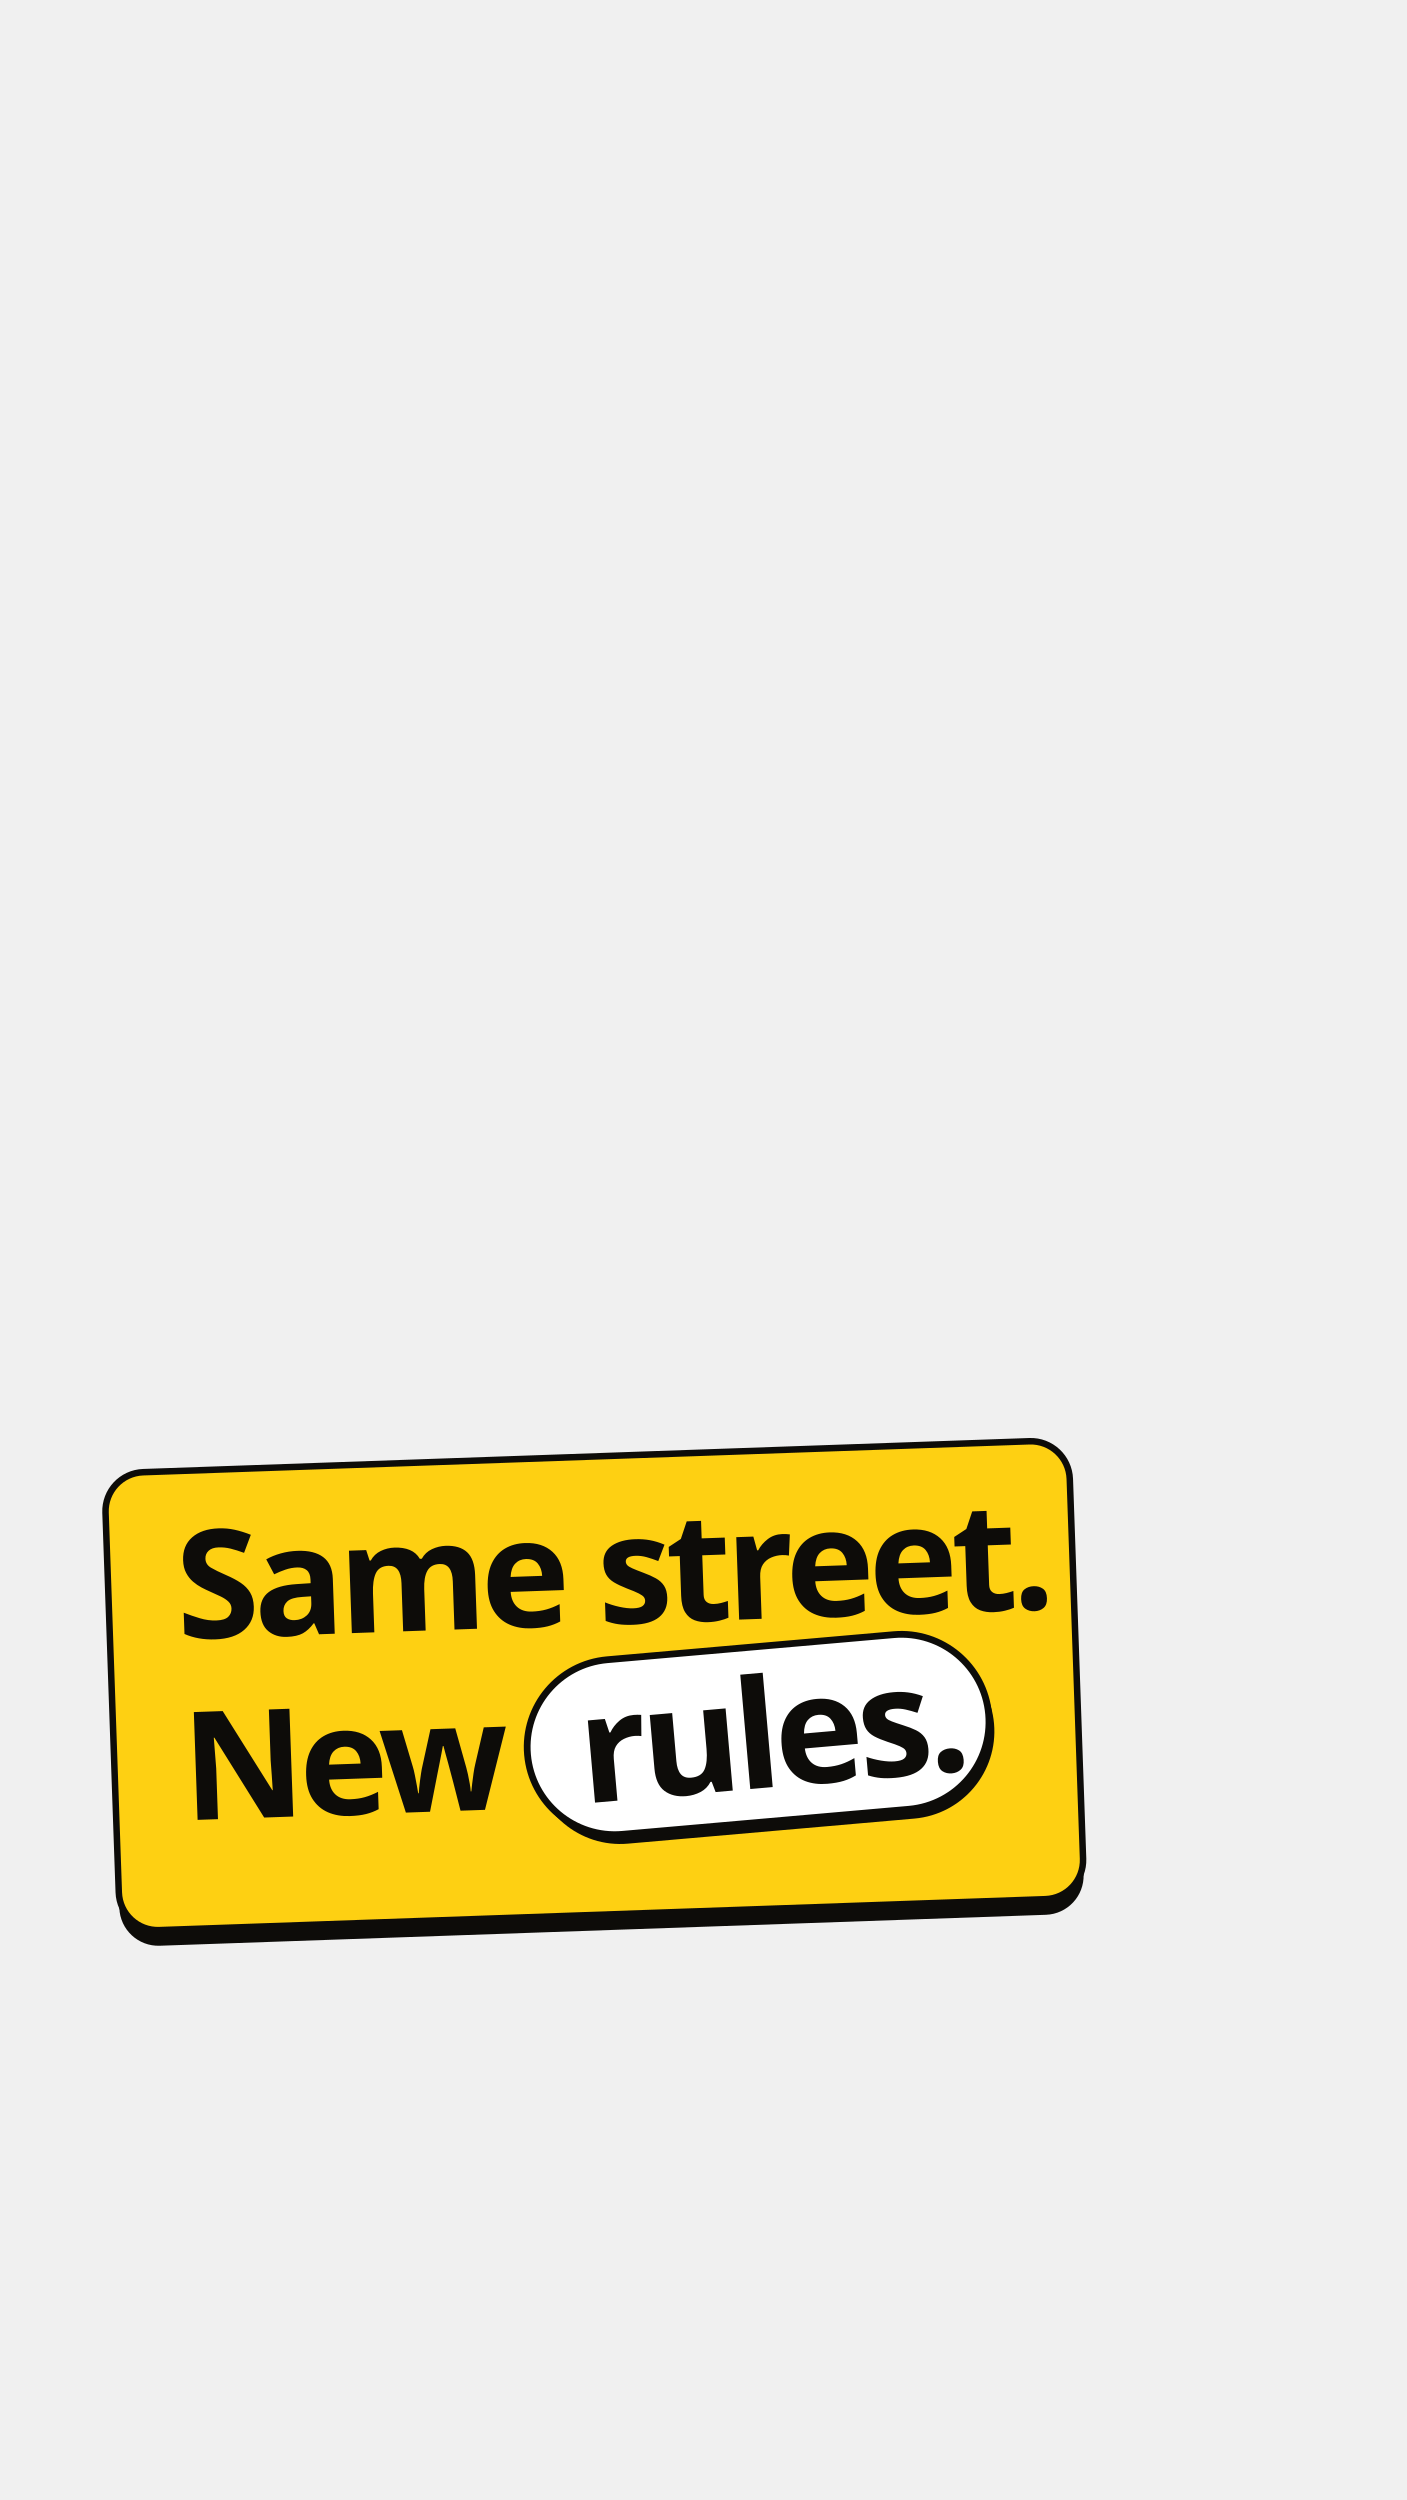
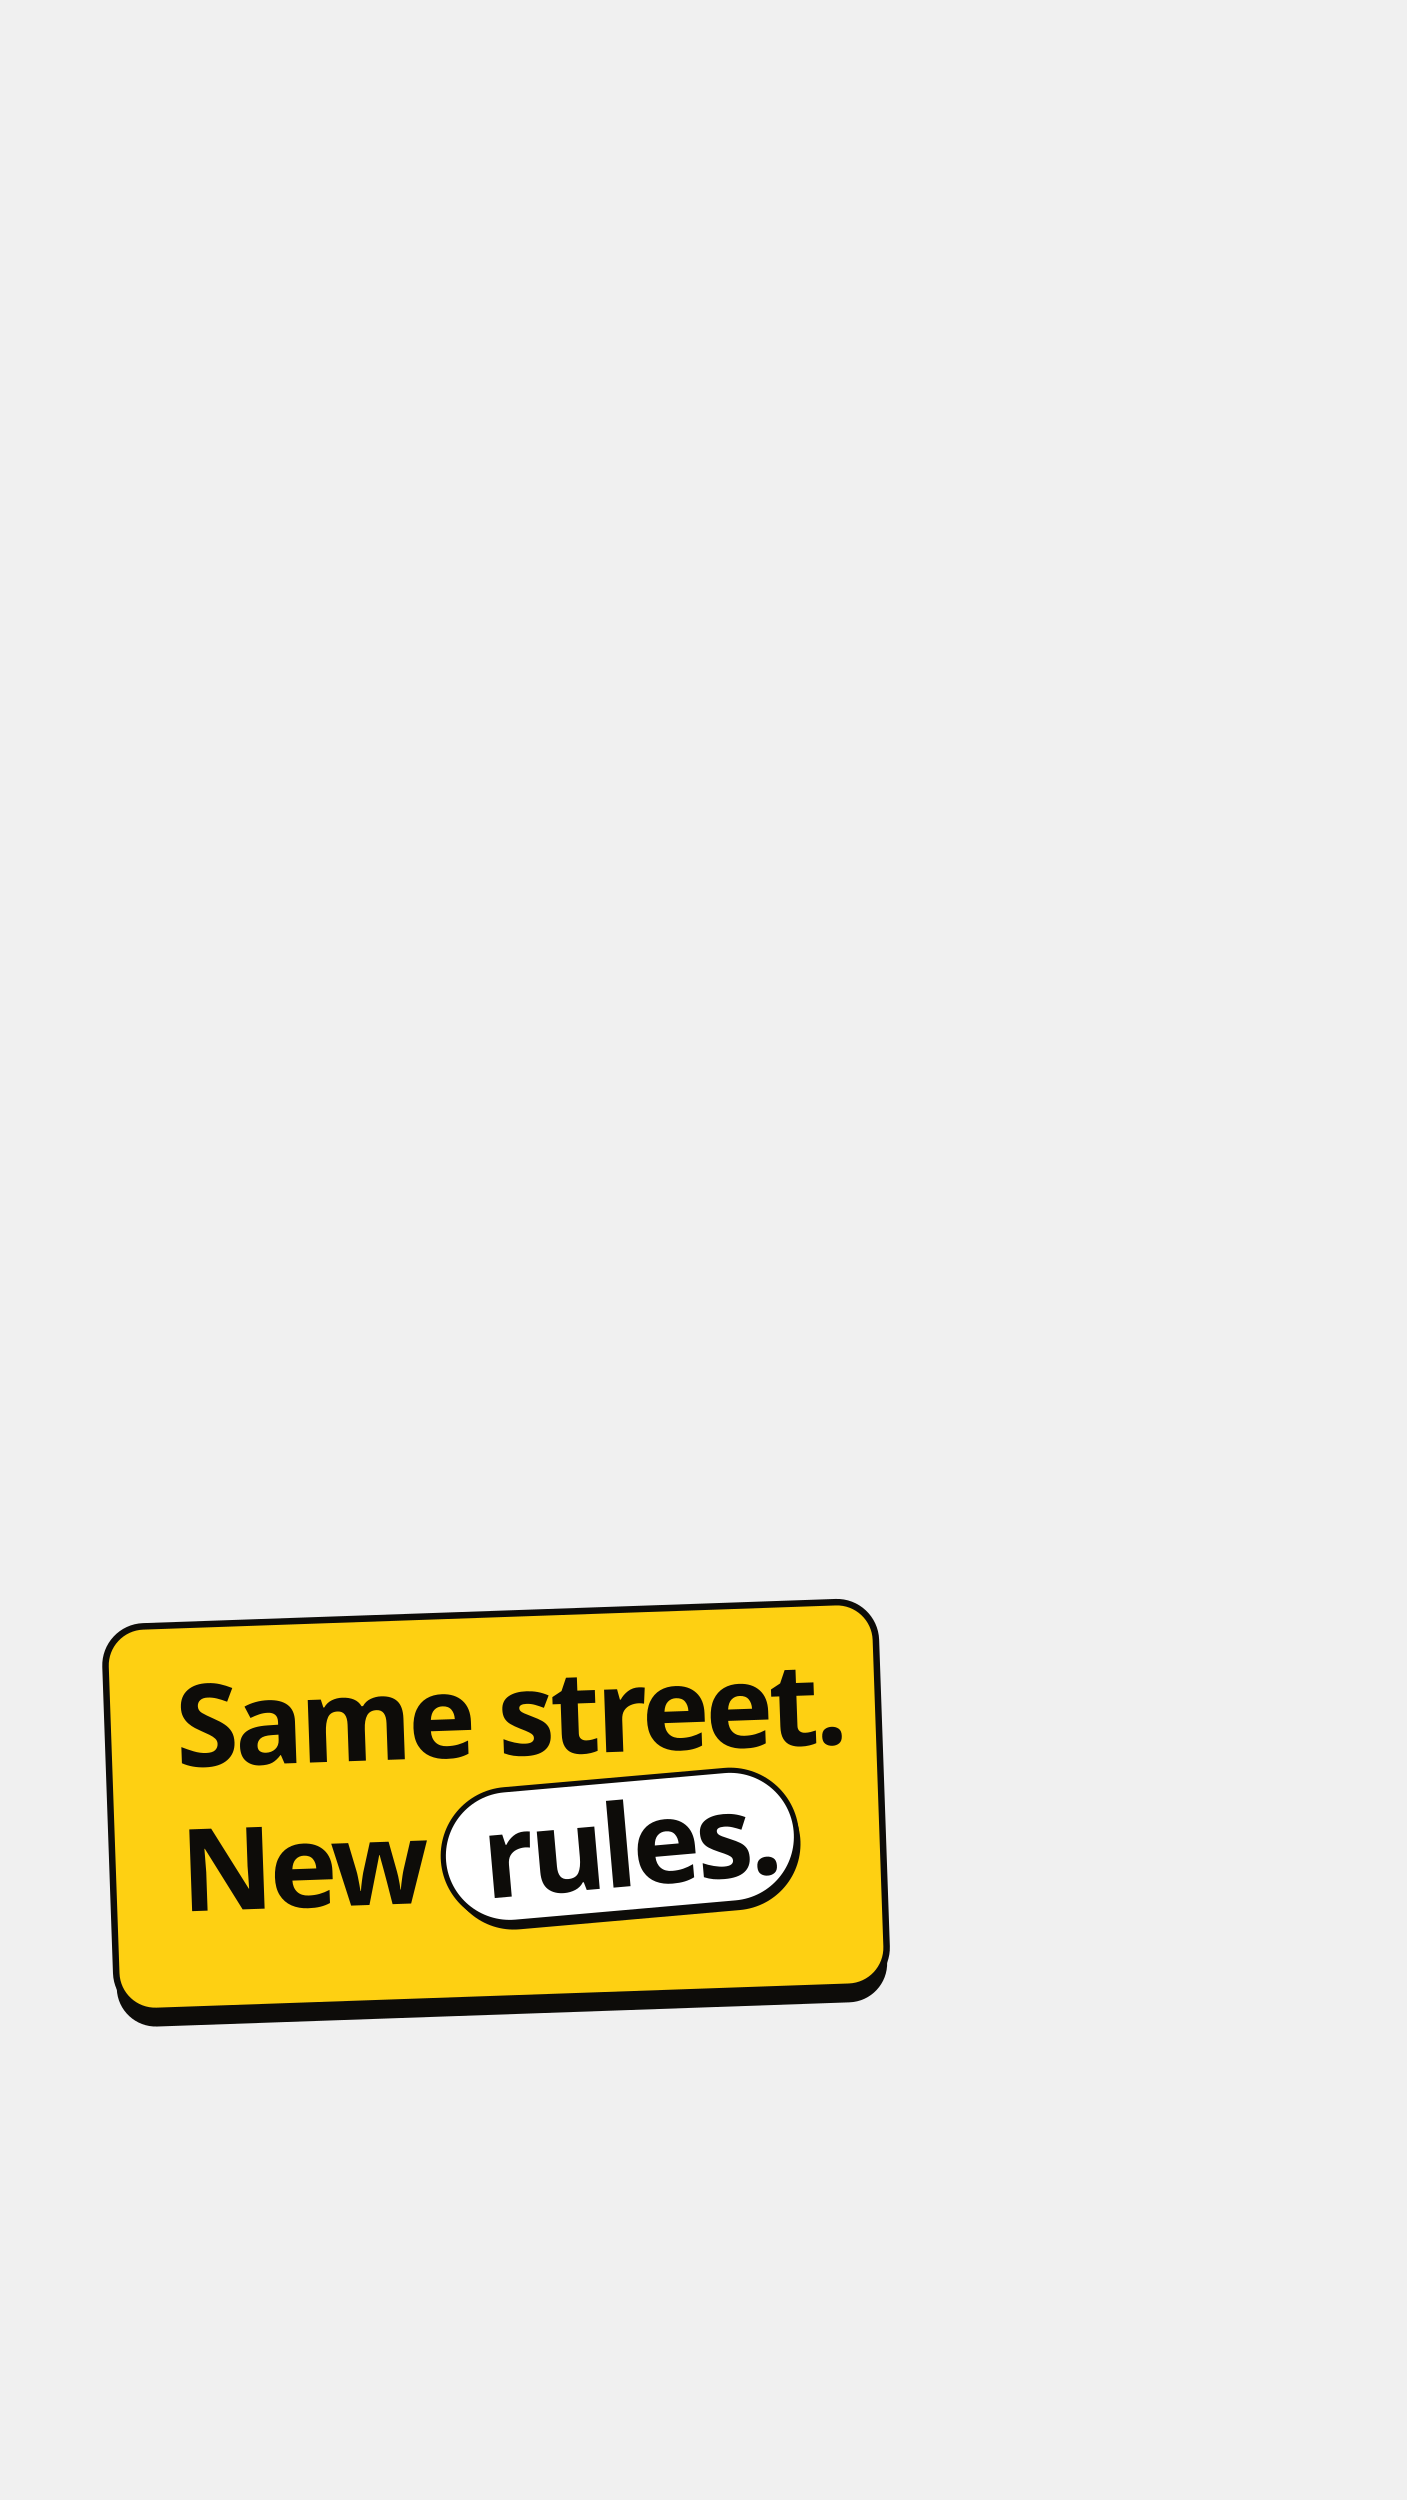
<svg xmlns="http://www.w3.org/2000/svg" width="1080" height="1920" viewBox="0 0 1080 1920">
  <defs>
    <style>@font-face{font-family:'Google Sans';font-weight:600;src:local('Google Sans'),url('../../../../../site/fonts/google-sans-latin.woff2') format('woff2')}</style>
  </defs>
-   <g id="b1-card" transform="translate(0 0) rotate(-2 80 1131.7)">
-     <rect id="b1-aplat-shadow" x="80" y="1143.7" width="741" height="351.9" rx="30" fill="#0D0C09" />
-     <rect id="b1-aplat" x="80" y="1131.7" width="741" height="351.9" rx="30" fill="#FED012" stroke="#0D0C09" stroke-width="5" />
-     <text id="b1-l1" x="132" y="1260.8" font-family="'Google Sans', CromaticSans, sans-serif" font-weight="600" font-size="116" letter-spacing="-4.6" fill="#0D0C09">Same street.</text>
-     <text id="b1-l2" x="132" y="1400" font-family="'Google Sans', CromaticSans, sans-serif" font-weight="600" font-size="116" letter-spacing="-4.6" fill="#0D0C09">New</text>
-     <g id="b1-l2-pill" transform="rotate(-3 397.4 1358.8)">
-       <rect id="b1-l2-pill-shadow" x="400.9" y="1299" width="355.5" height="134.6" rx="67.3" fill="#0D0C09" />
-       <rect id="b1-l2-pill-body" x="397.4" y="1291.5" width="355.5" height="134.6" rx="67.3" fill="#FFFFFF" stroke="#0D0C09" stroke-width="5.2" />
-       <text id="b1-l2-pill-word" x="436.8" y="1400" font-family="'Google Sans', CromaticSans, sans-serif" font-weight="600" font-size="116" letter-spacing="-4.6" fill="#0D0C09">rules.</text>
+   <g id="b1-card" transform="translate(0 0) rotate(-2 80 1250.1)">
+     <rect id="b1-aplat-shadow" x="80" y="1262.1" width="592" height="295.5" rx="30" fill="#0D0C09" />
+     <rect id="b1-aplat" x="80" y="1250.1" width="592" height="295.5" rx="30" fill="#FED012" stroke="#0D0C09" stroke-width="5" />
+     <text id="b1-l1" x="132" y="1359.1" font-family="'Google Sans', CromaticSans, sans-serif" font-weight="600" font-size="88" letter-spacing="-3.1" fill="#0D0C09">Same street.</text>
+     <text id="b1-l2" x="132" y="1470" font-family="'Google Sans', CromaticSans, sans-serif" font-weight="600" font-size="88" letter-spacing="-3.1" fill="#0D0C09">New</text>
+     <g id="b1-l2-pill" transform="rotate(-3 334.2 1438.8)">
+       <rect id="b1-l2-pill-shadow" x="336.8" y="1393.5" width="271.9" height="102.1" rx="51.05" fill="#0D0C09" />
+       <rect id="b1-l2-pill-body" x="334.2" y="1387.8" width="271.9" height="102.1" rx="51.05" fill="#FFFFFF" stroke="#0D0C09" stroke-width="4" />
+       <text id="b1-l2-pill-word" x="364.1" y="1470" font-family="'Google Sans', CromaticSans, sans-serif" font-weight="600" font-size="88" letter-spacing="-3.1" fill="#0D0C09">rules.</text>
    </g>
  </g>
</svg>
